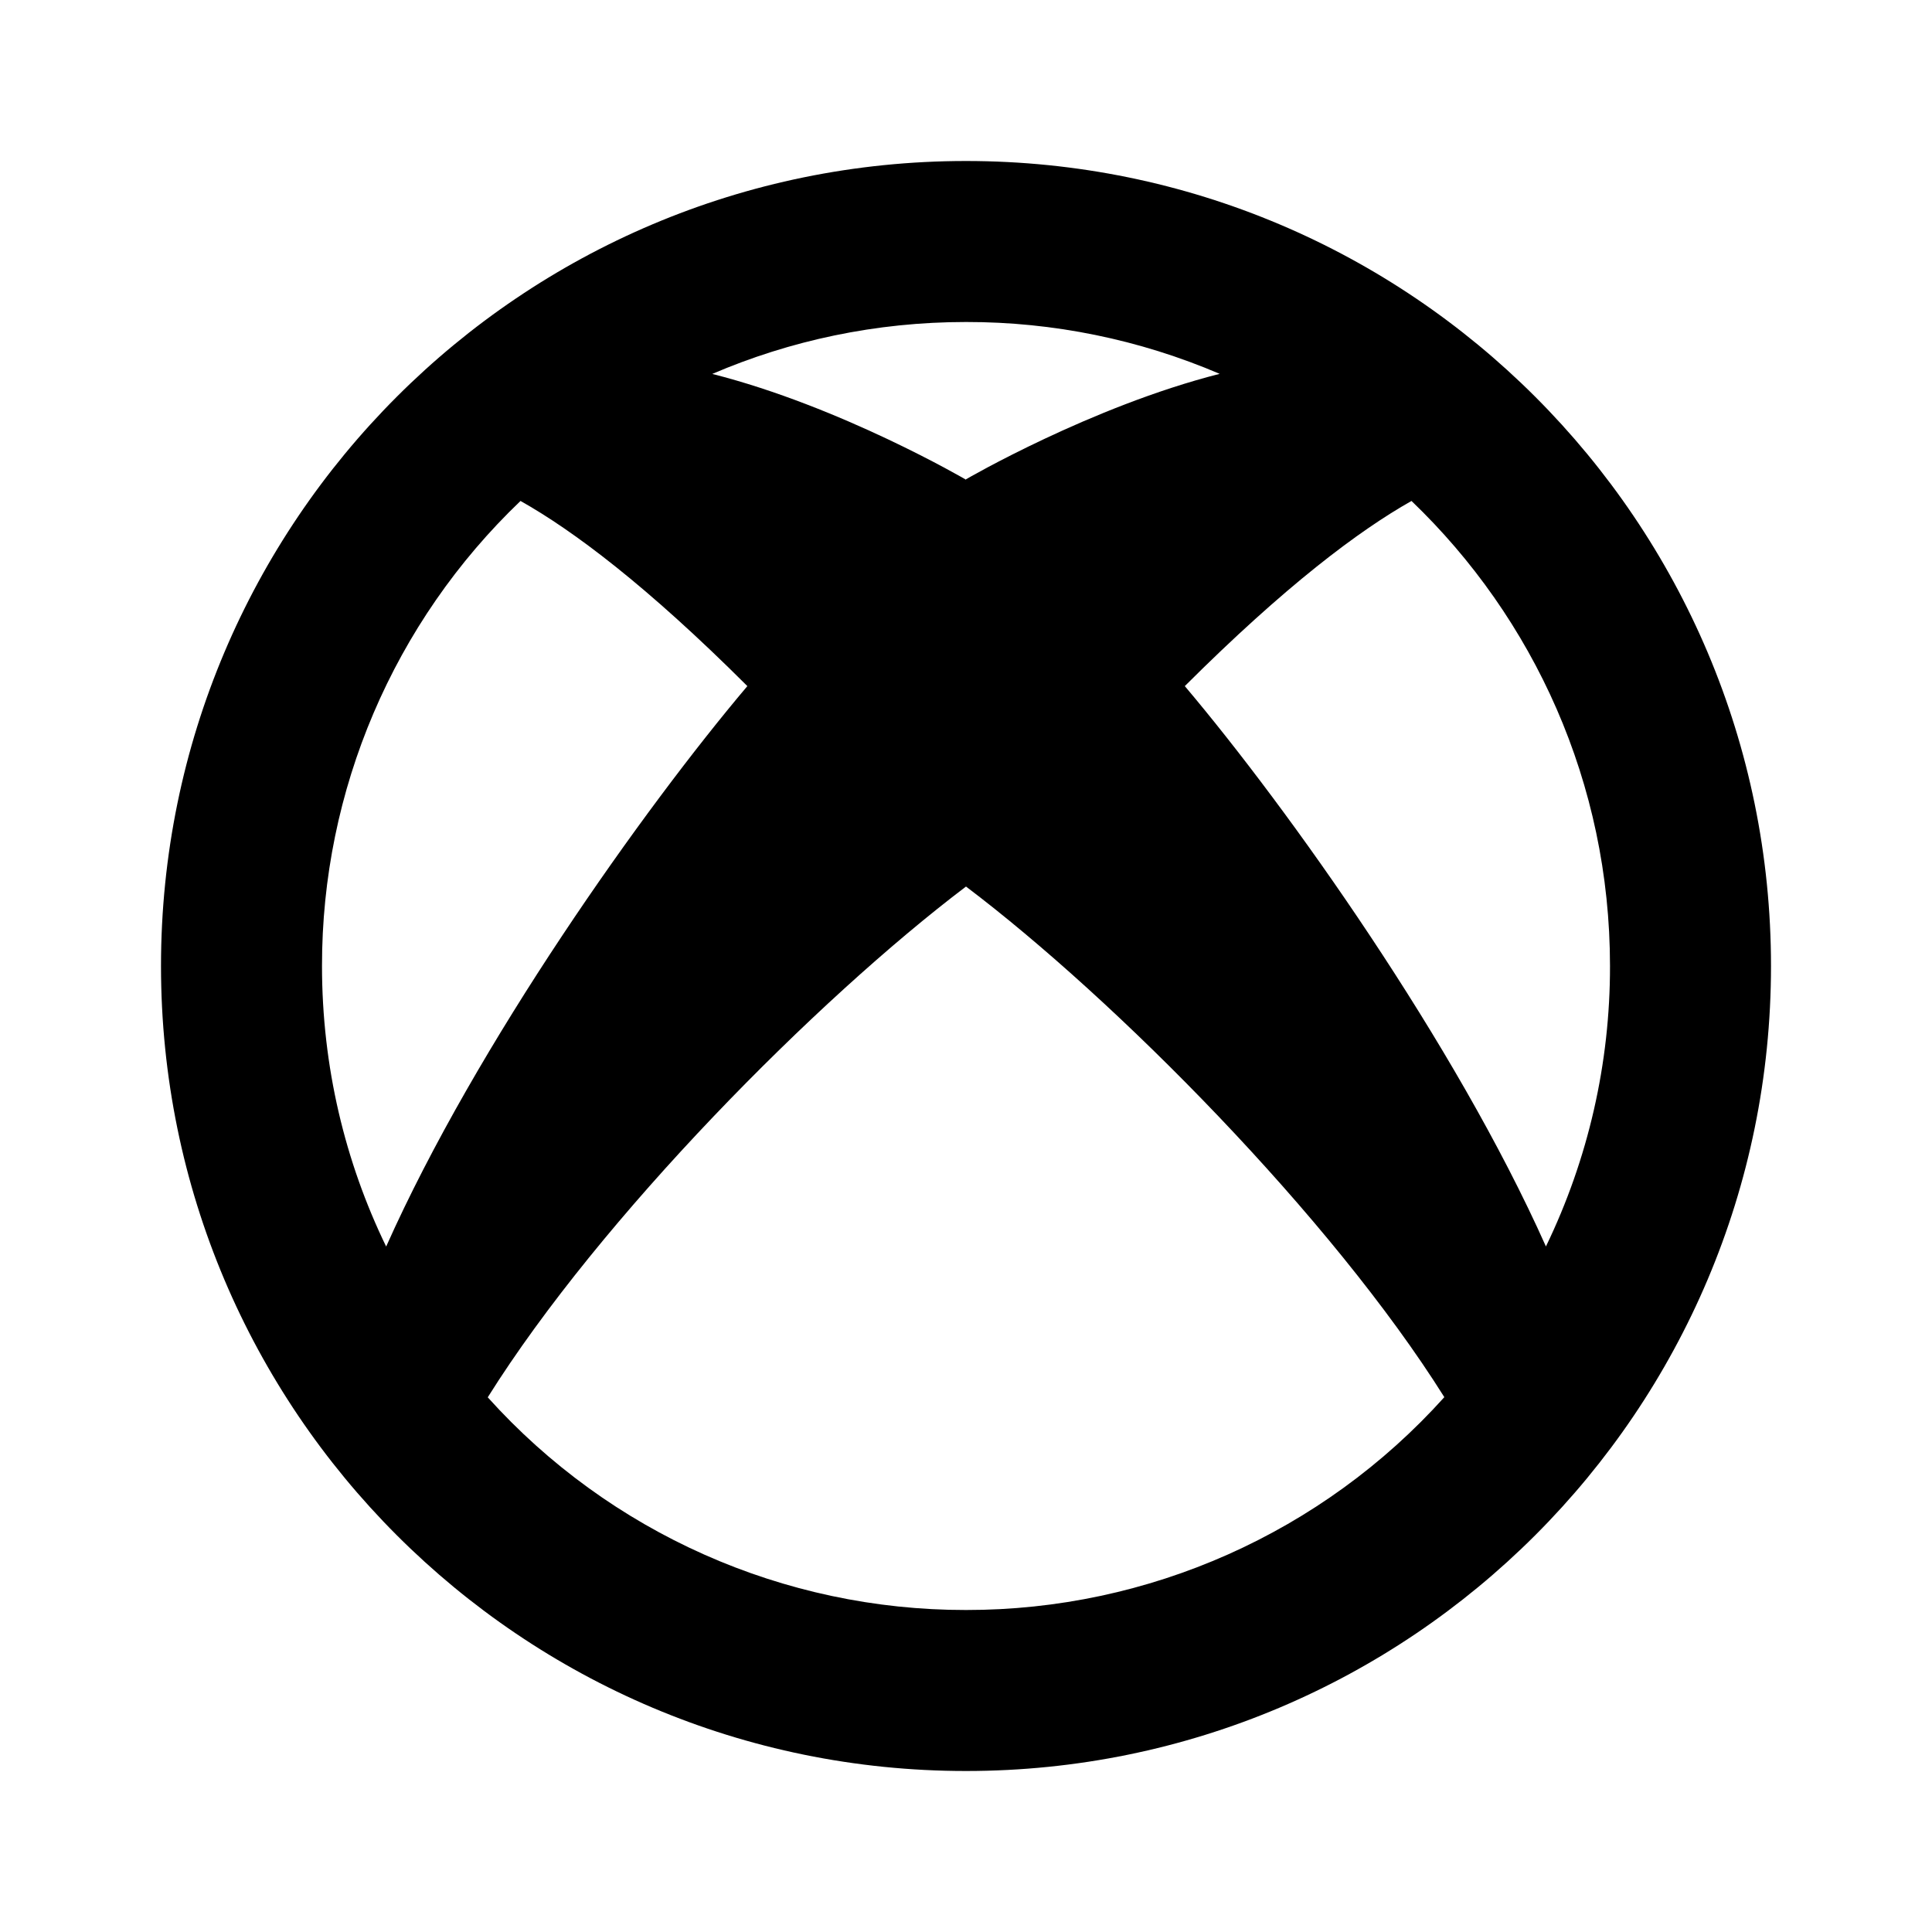
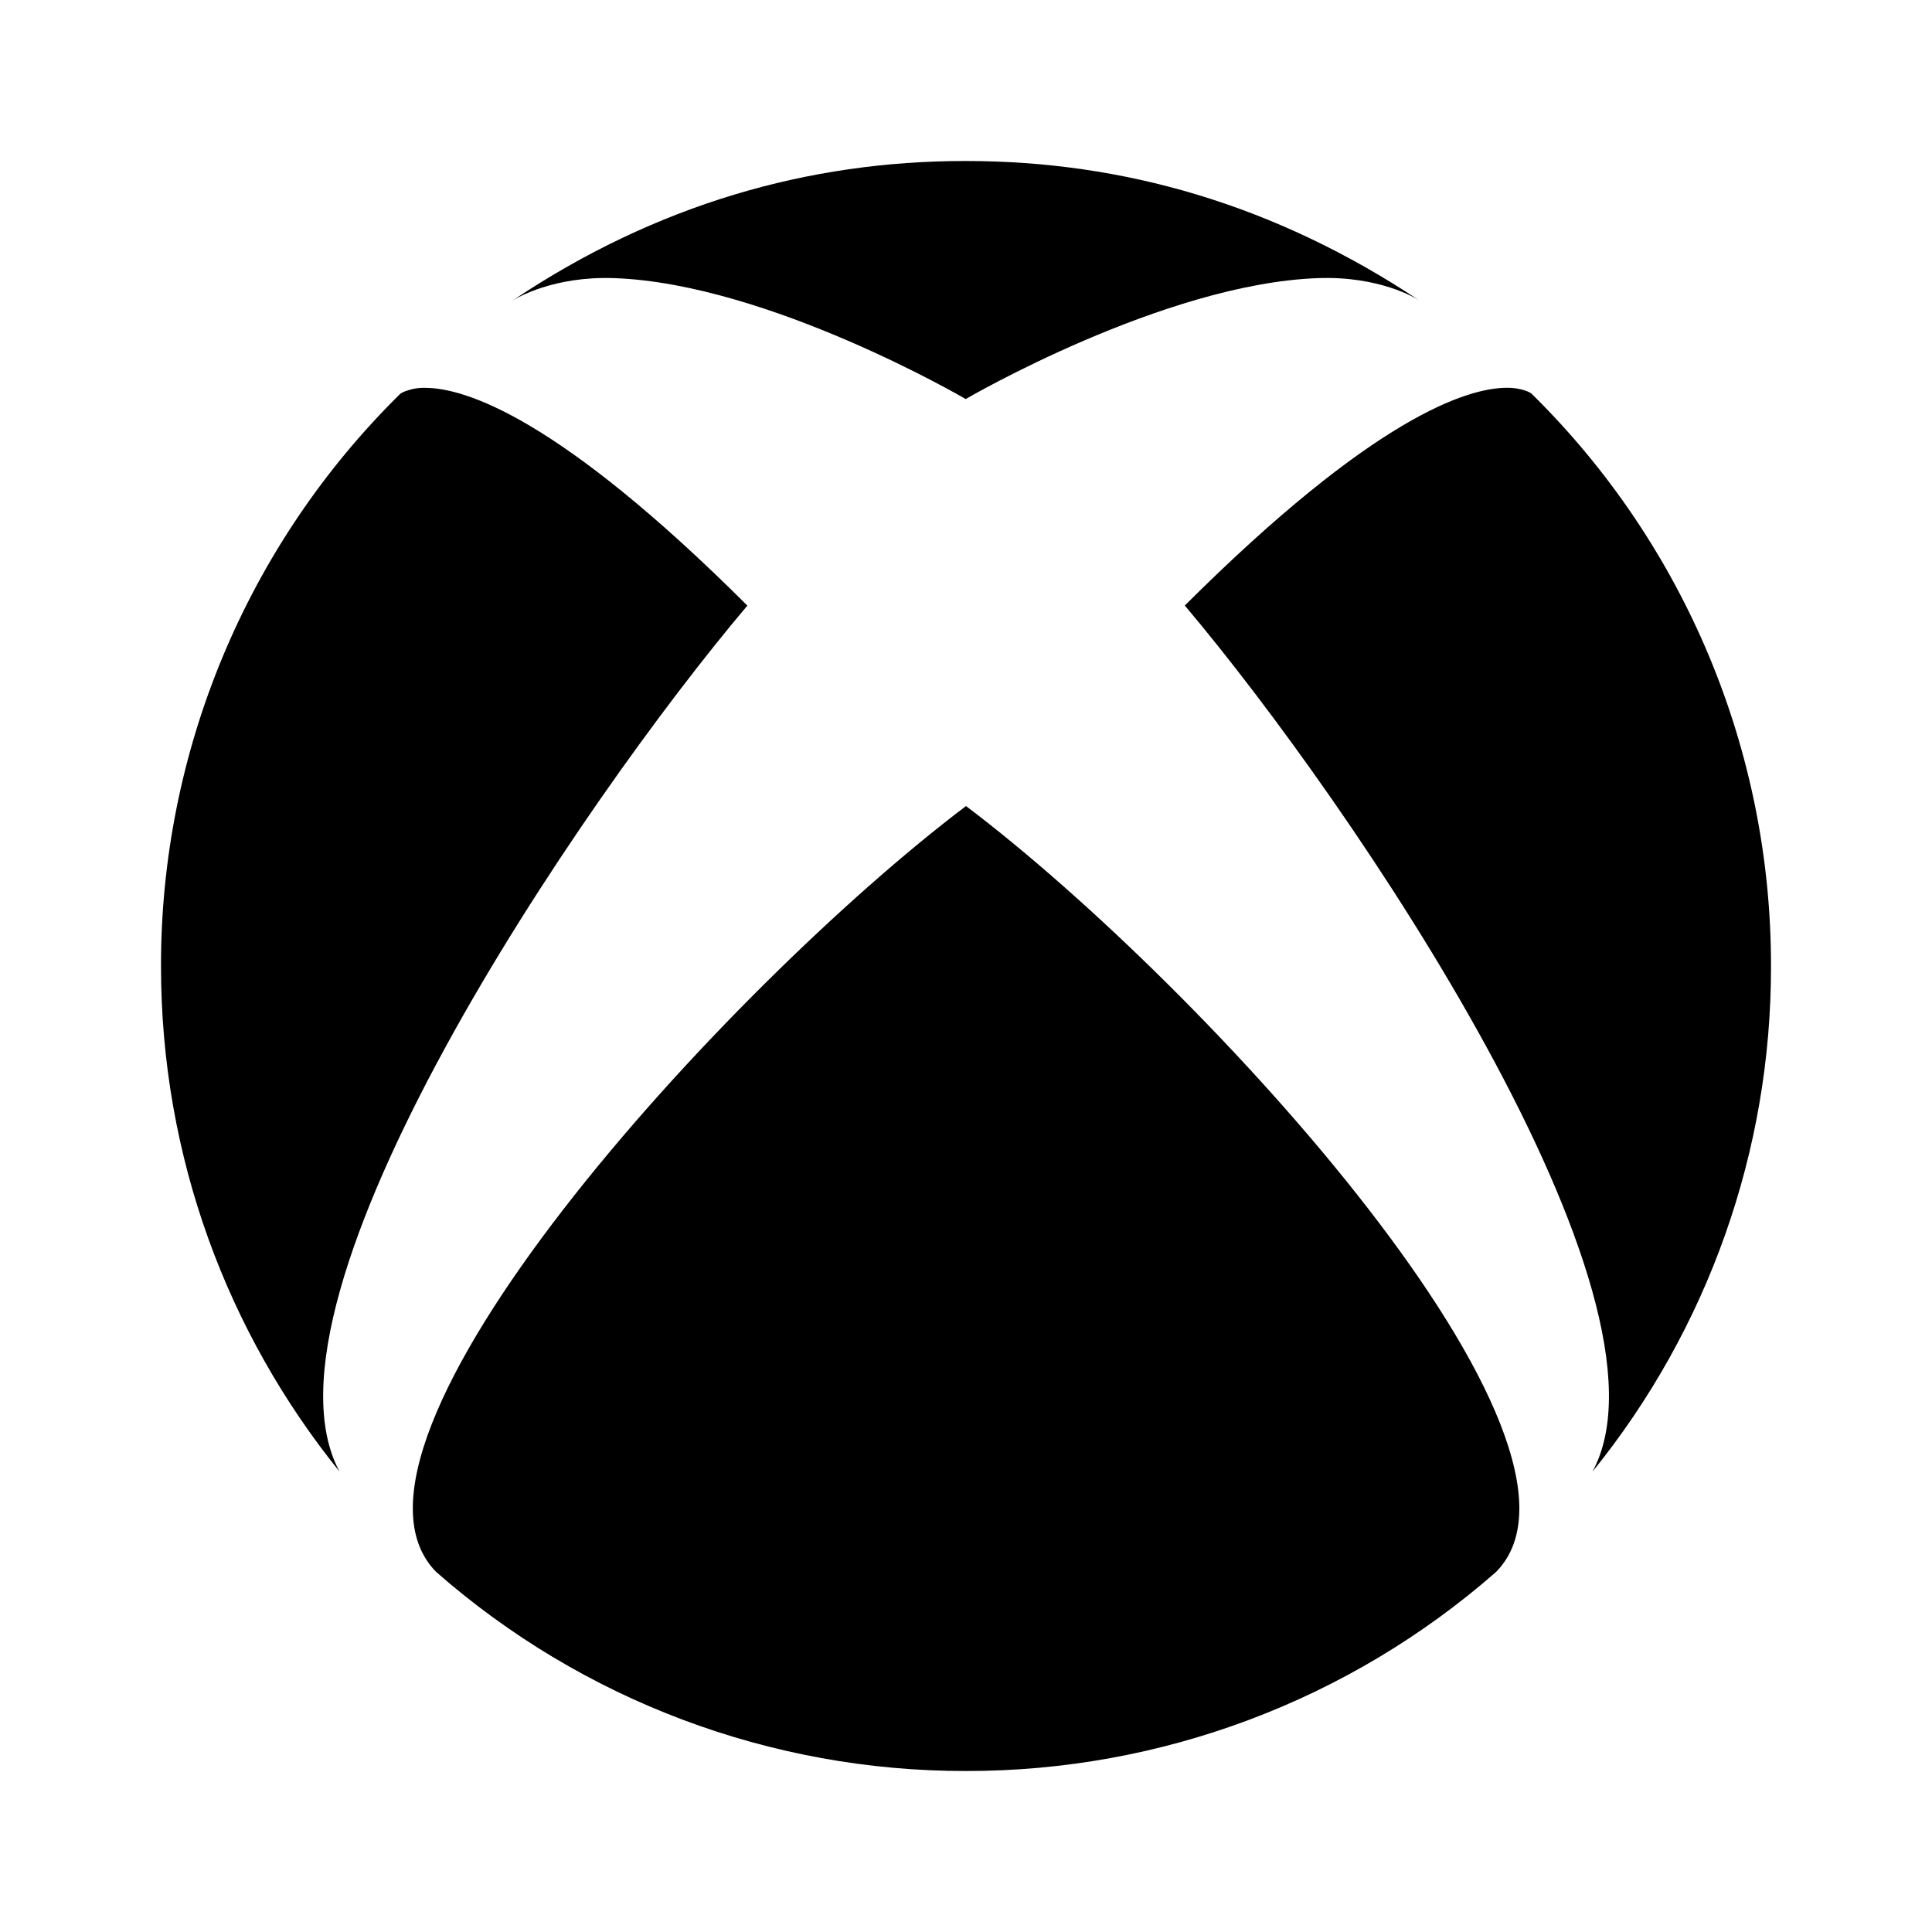
<svg xmlns="http://www.w3.org/2000/svg" width="24" height="24" viewBox="0 0 24 24">
-   <path d="M4.797 15.485c1.124-2.52 3.2-5.44 4.487-6.962-1.248-1.246-2.162-1.931-2.818-2.3A7.977 7.977 0 0 0 4 12c0 1.25.286 2.432.797 3.485zm4.051-10.84C10.448 5.05 12 5.959 12 5.959v-.005s1.552-.904 3.151-1.31A7.974 7.974 0 0 0 12 4c-1.12 0-2.185.23-3.152.645zm8.686 1.578c-.655.37-1.568 1.055-2.816 2.3 1.287 1.523 3.362 4.441 4.486 6.961A7.968 7.968 0 0 0 20 12c0-2.27-.946-4.32-2.466-5.777zm.408 11.133c-1.403-2.236-4.09-4.944-5.942-6.343-1.85 1.4-4.539 4.108-5.941 6.345A7.98 7.98 0 0 0 12 20a7.979 7.979 0 0 0 5.942-2.644zM12 22C6.477 22 2 17.523 2 12S6.477 2 12 2s10 4.477 10 10-4.477 10-10 10z" />
+   <path d="M5.418 19.527A9.956 9.956 0 0 0 12 22a9.966 9.966 0 0 0 6.585-2.473c1.564-1.593-3.597-7.257-6.585-9.514-2.985 2.257-8.15 7.921-6.582 9.514zm9.3-12.005c2.084 2.468 6.237 8.595 5.064 10.76A9.952 9.952 0 0 0 22 12.003a9.958 9.958 0 0 0-2.975-7.113s-.022-.018-.068-.035a.687.687 0 0 0-.235-.038c-.493 0-1.654.362-4.004 2.705zM5.045 4.856c-.048.017-.068.034-.072.035A9.963 9.963 0 0 0 2 12.003c0 2.379.832 4.561 2.218 6.278C3.05 16.11 7.2 9.988 9.284 7.523 6.934 5.178 5.771 4.818 5.28 4.818a.604.604 0 0 0-.234.039v-.002zM12 4.959S9.546 3.523 7.63 3.455c-.753-.027-1.212.246-1.268.282C8.149 2.538 10.049 2 11.987 2H12c1.945 0 3.838.538 5.638 1.737-.056-.038-.512-.31-1.266-.282-1.917.068-4.372 1.5-4.372 1.5v.004z" />
</svg>
